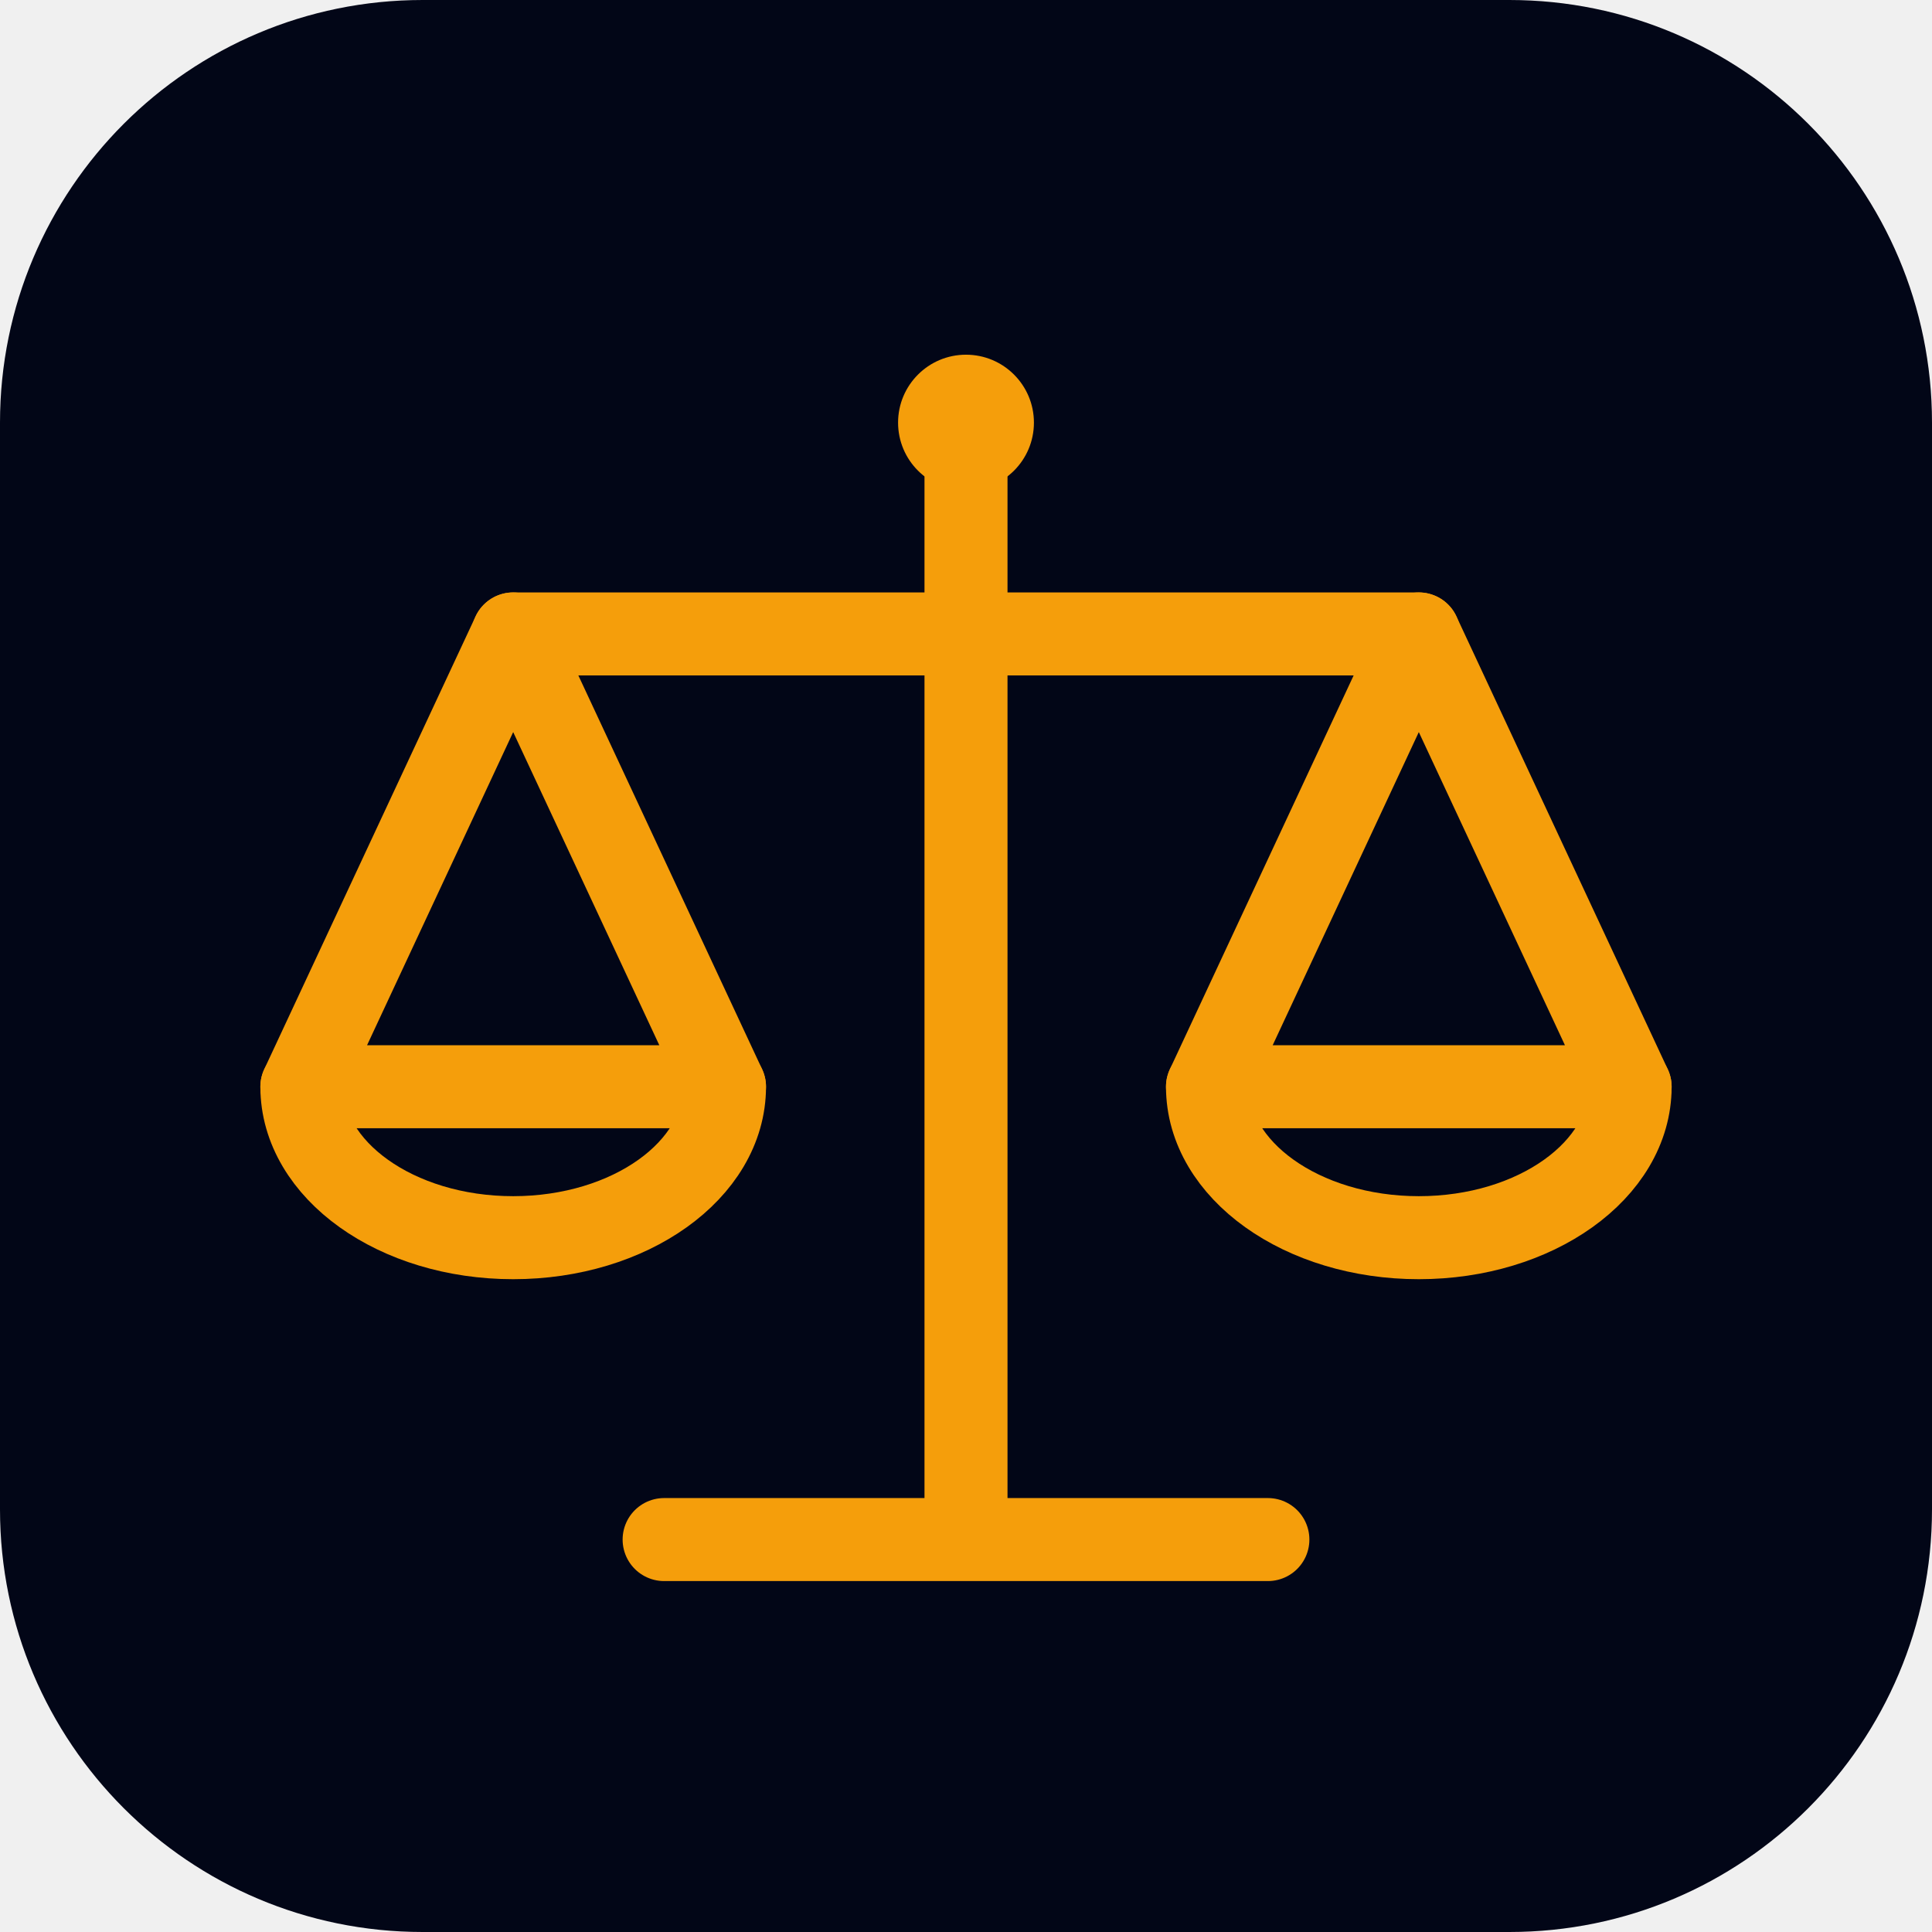
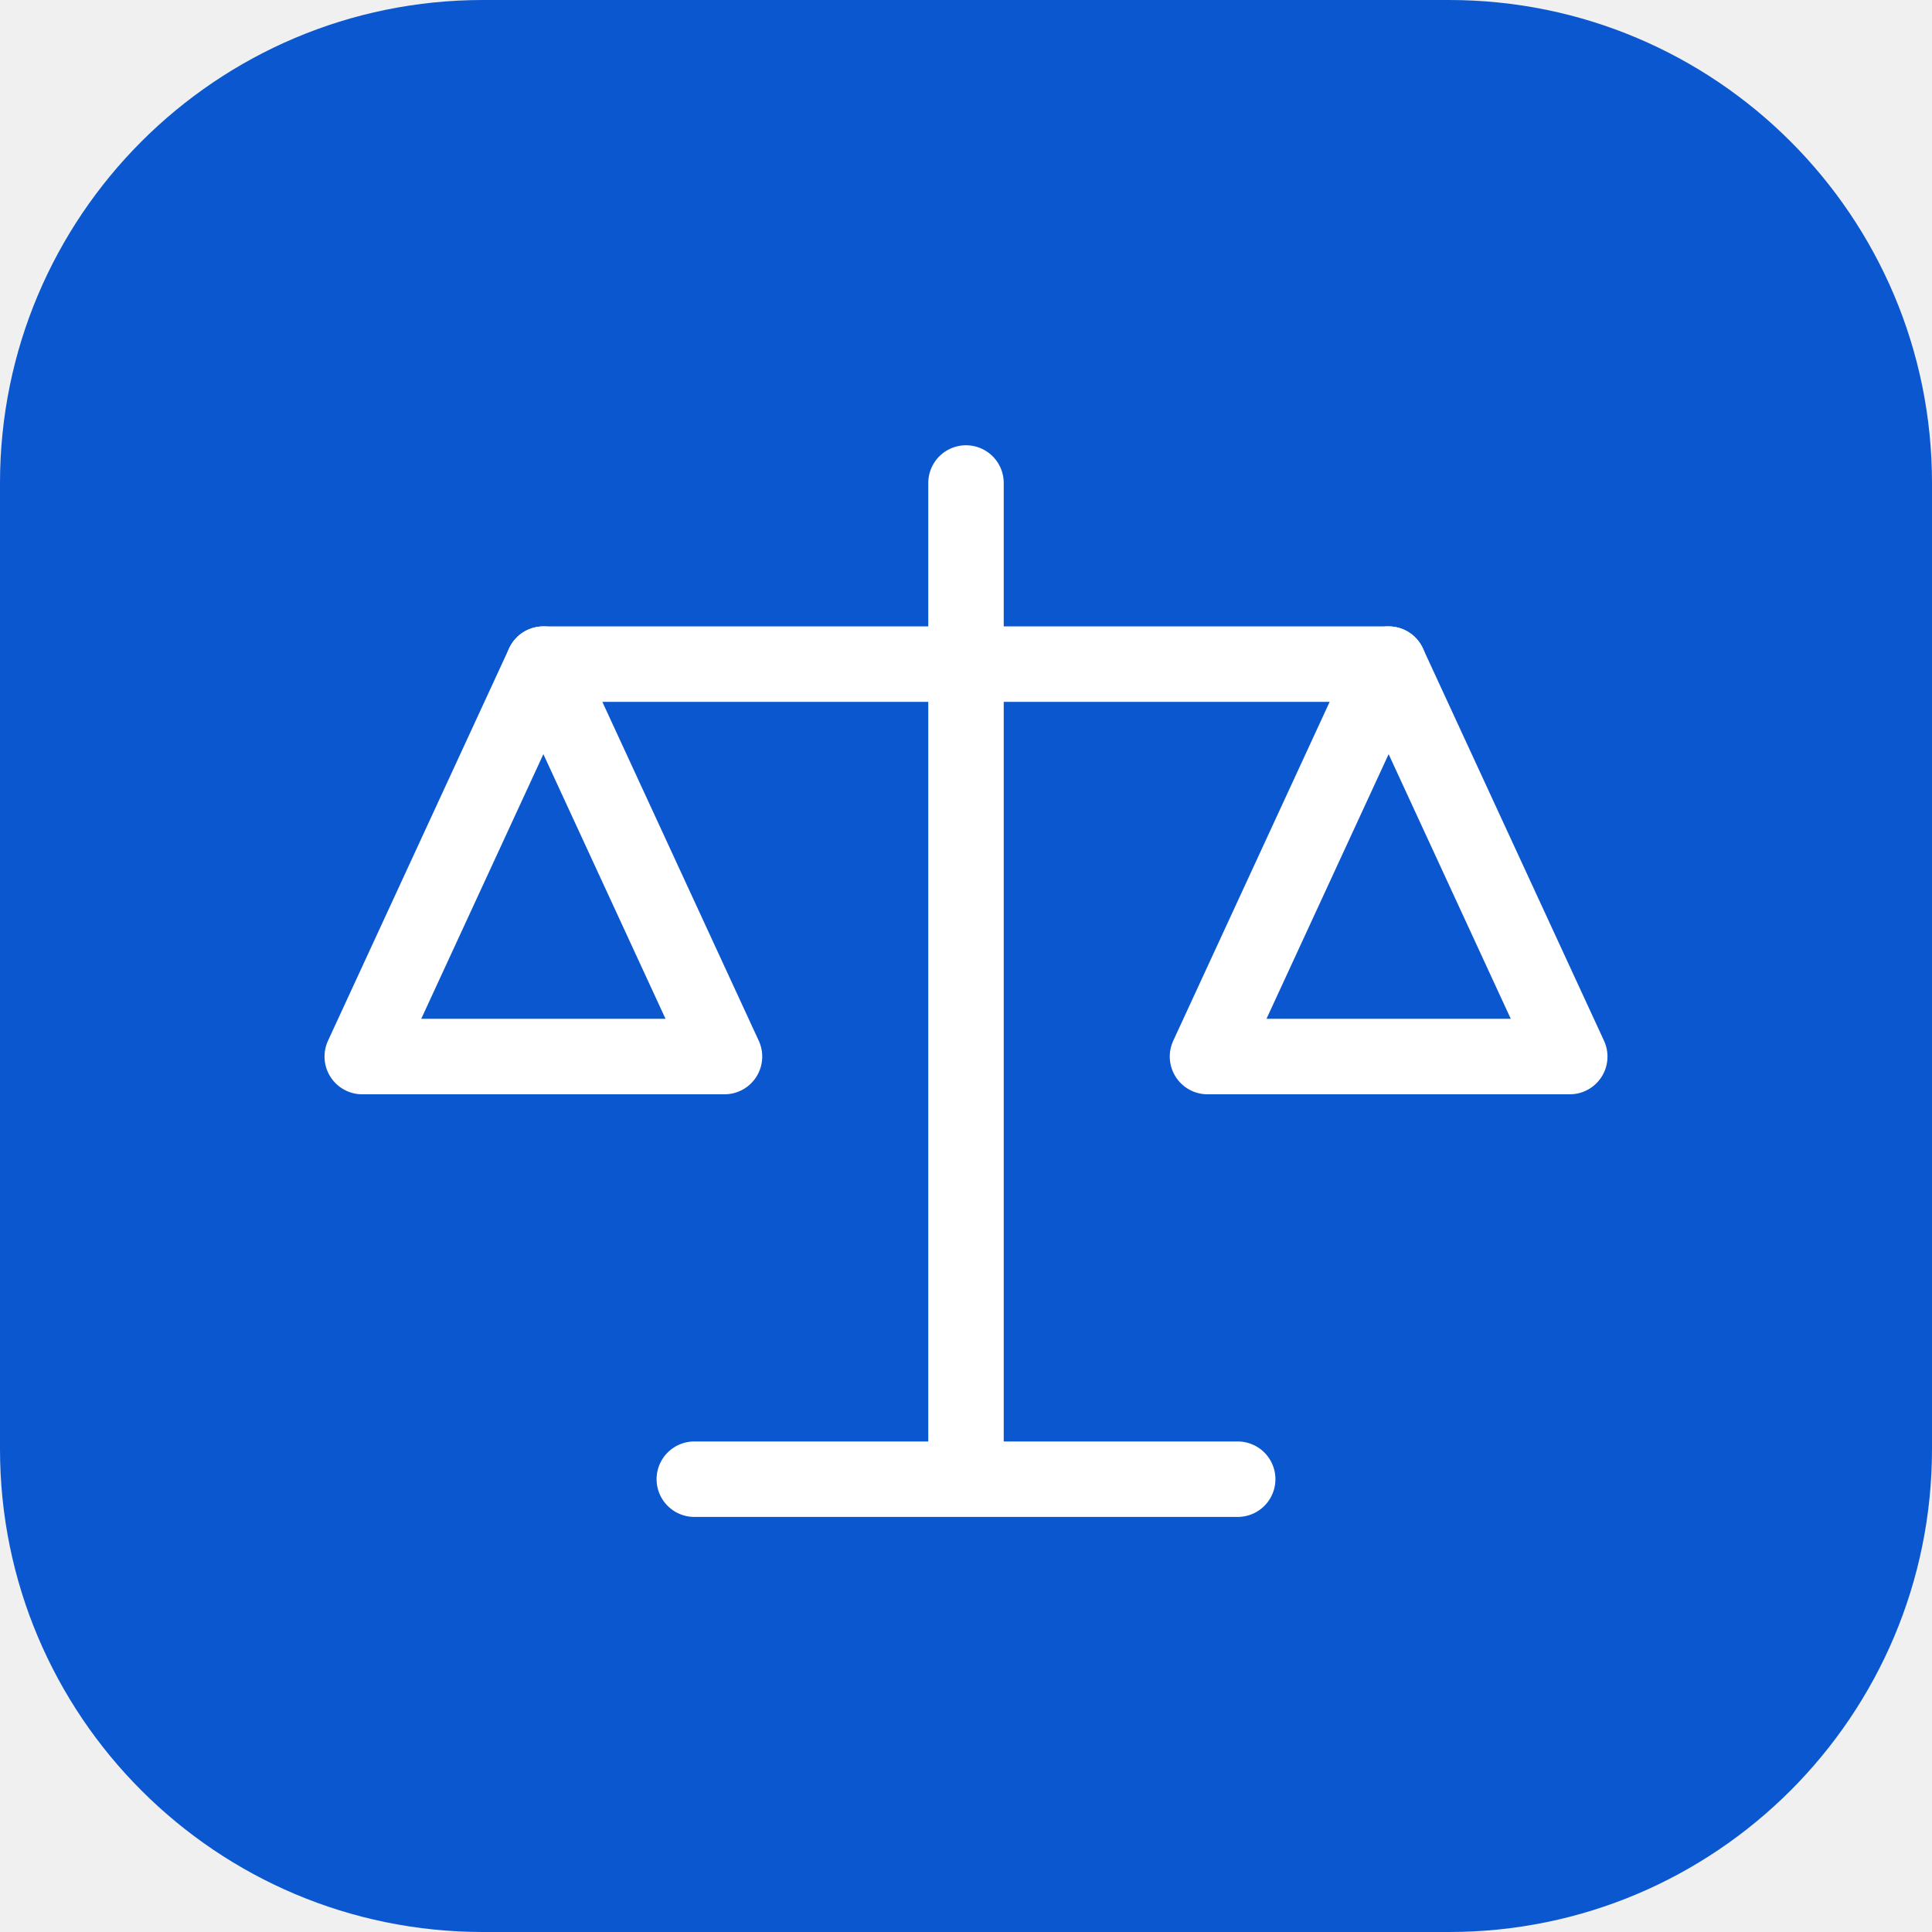
<svg xmlns="http://www.w3.org/2000/svg" viewBox="0 0 512 512">
-   <rect width="512" height="512" rx="112" fill="#020617" />
-   <g fill="none" stroke="#f59e0b" stroke-width="22" stroke-linecap="round" stroke-linejoin="round">
-     <path d="M256 112v296M176 408h160M136 168h240" />
-     <path d="M136 168l-56 120h112zM376 168l-56 120h112z" />
-     <path d="M80 288a56 40 0 0 0 112 0M320 288a56 40 0 0 0 112 0" />
+   <rect width="512" height="512" rx="128" fill="#0B57D0" />
+   <g fill="none" stroke="#ffffff" stroke-width="20" stroke-linecap="round" stroke-linejoin="round">
+     <path d="M256 128v264M184 392h144M144 176h224" />
+     <path d="M144 176l-48 104h96zM368 176l-48 104h96z" />
  </g>
-   <circle cx="256" cy="112" r="18" fill="#f59e0b" />
</svg>
